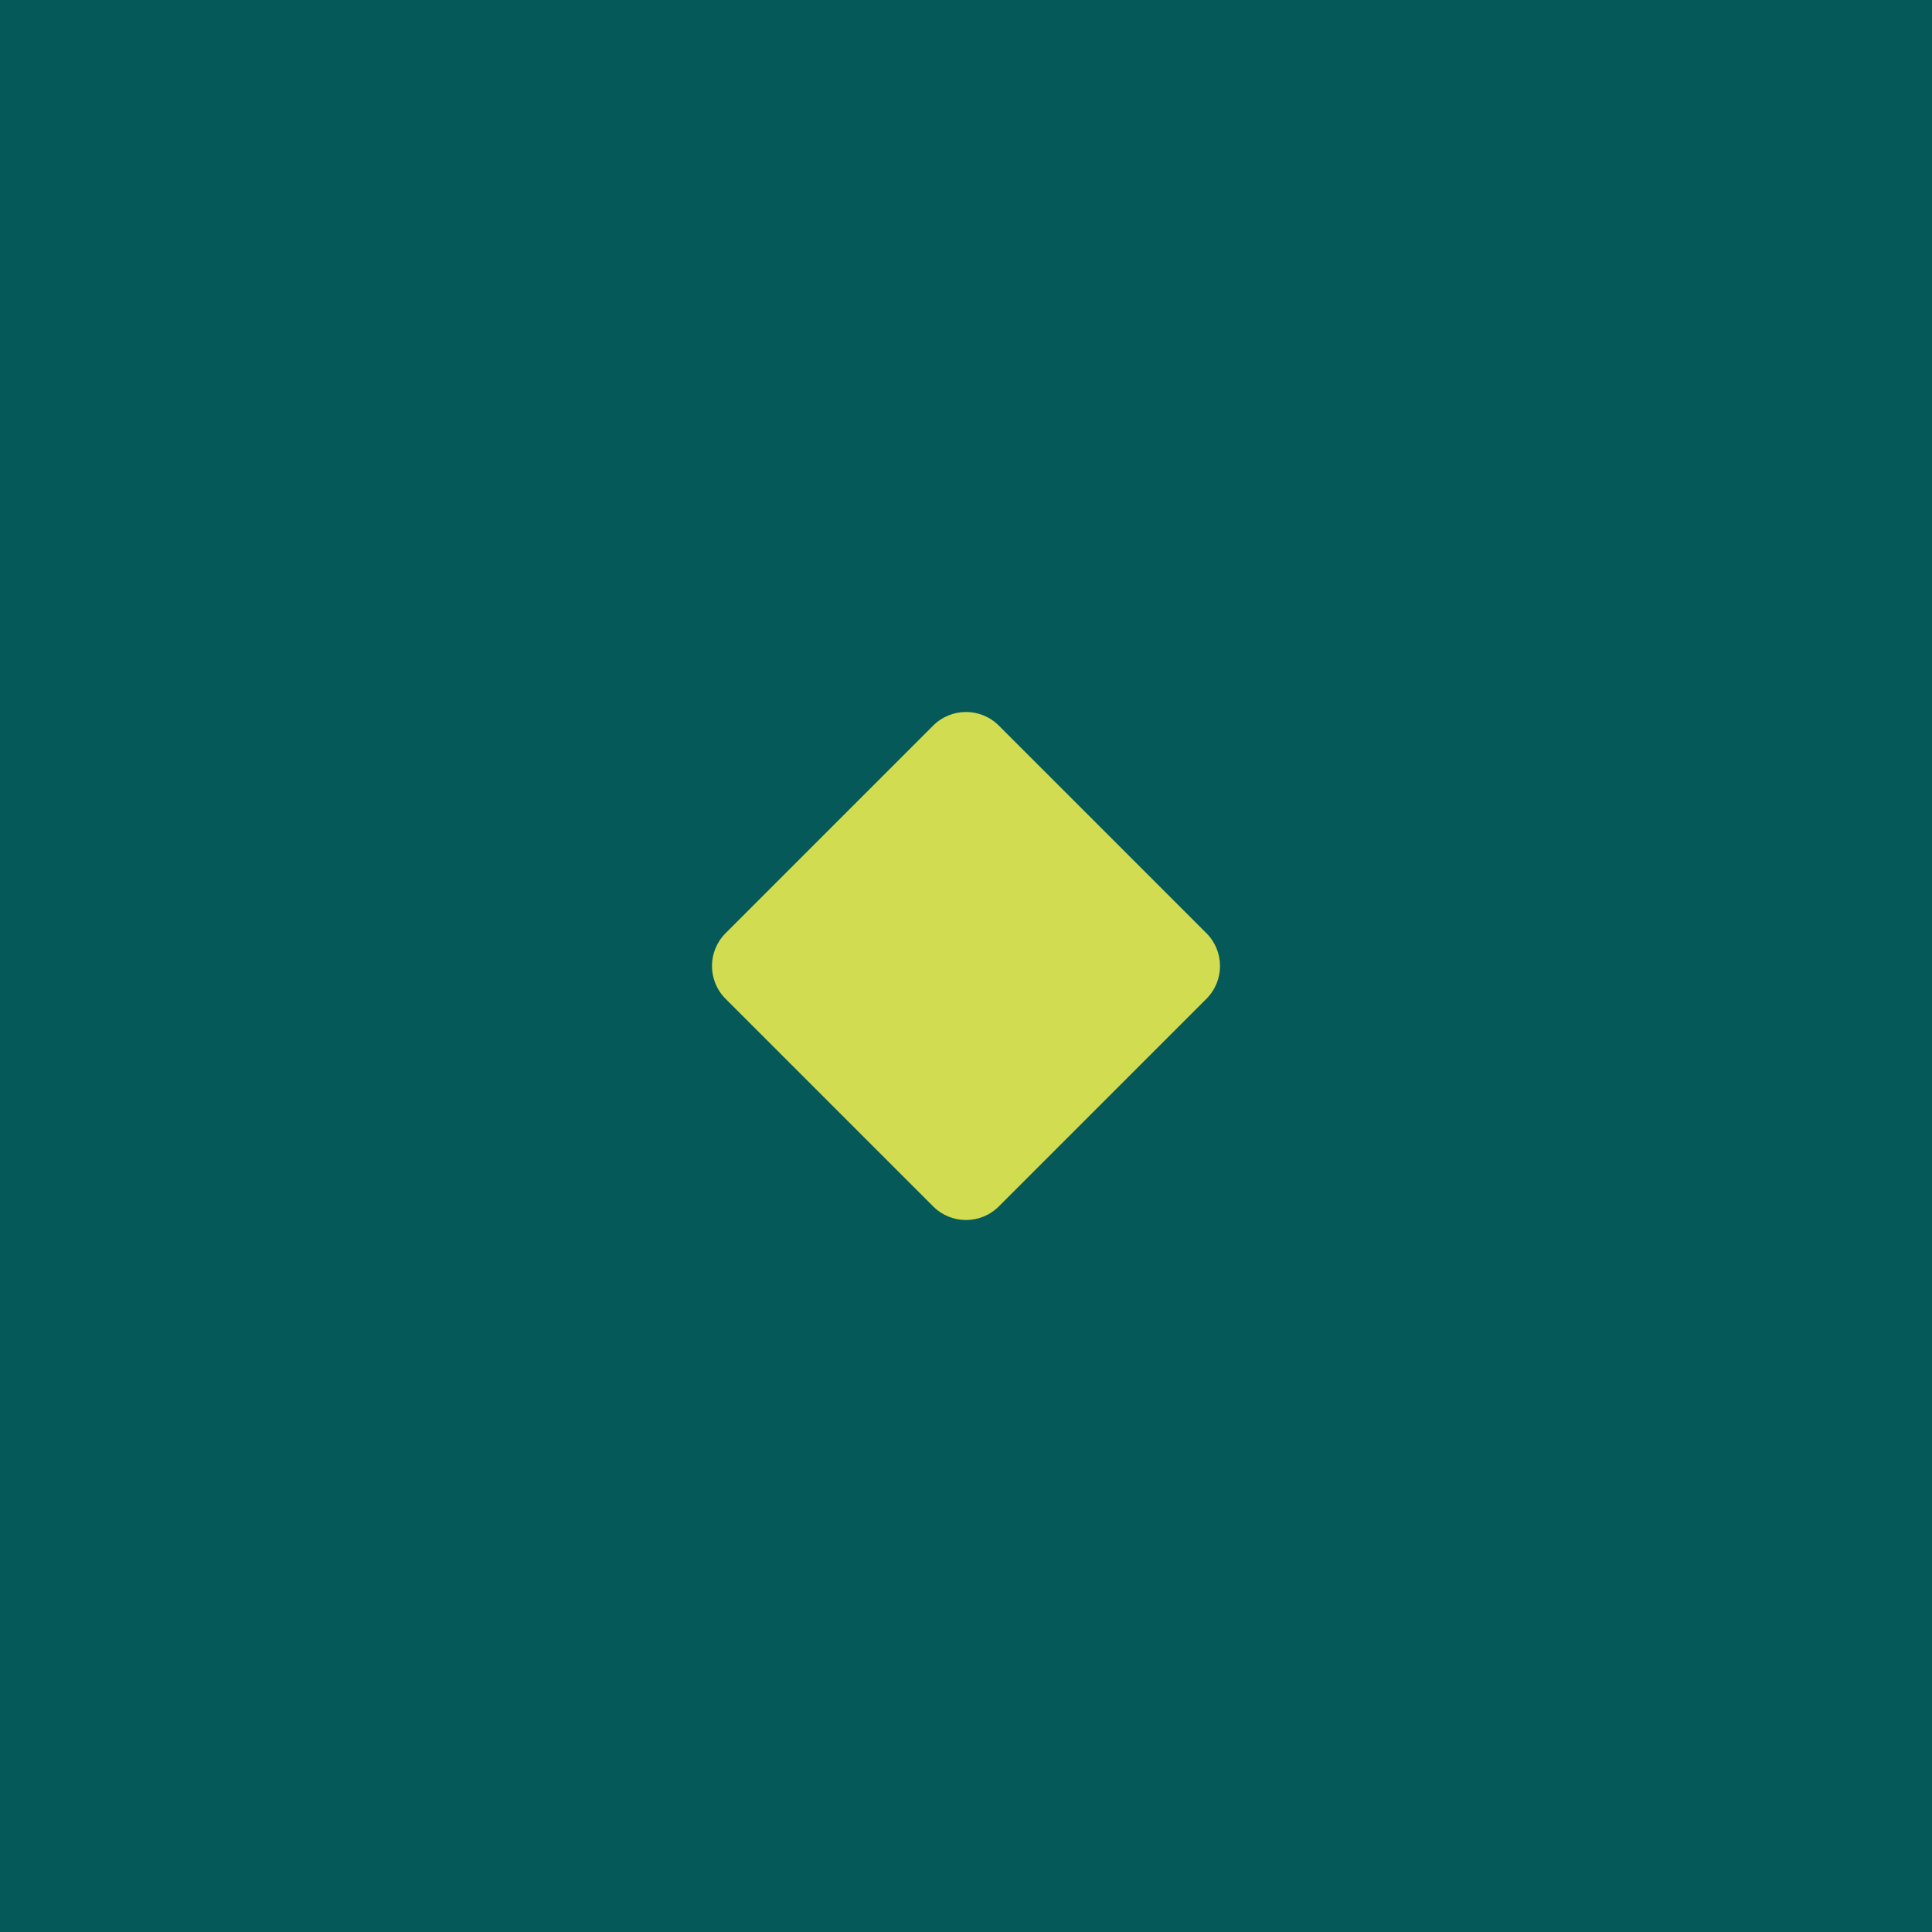
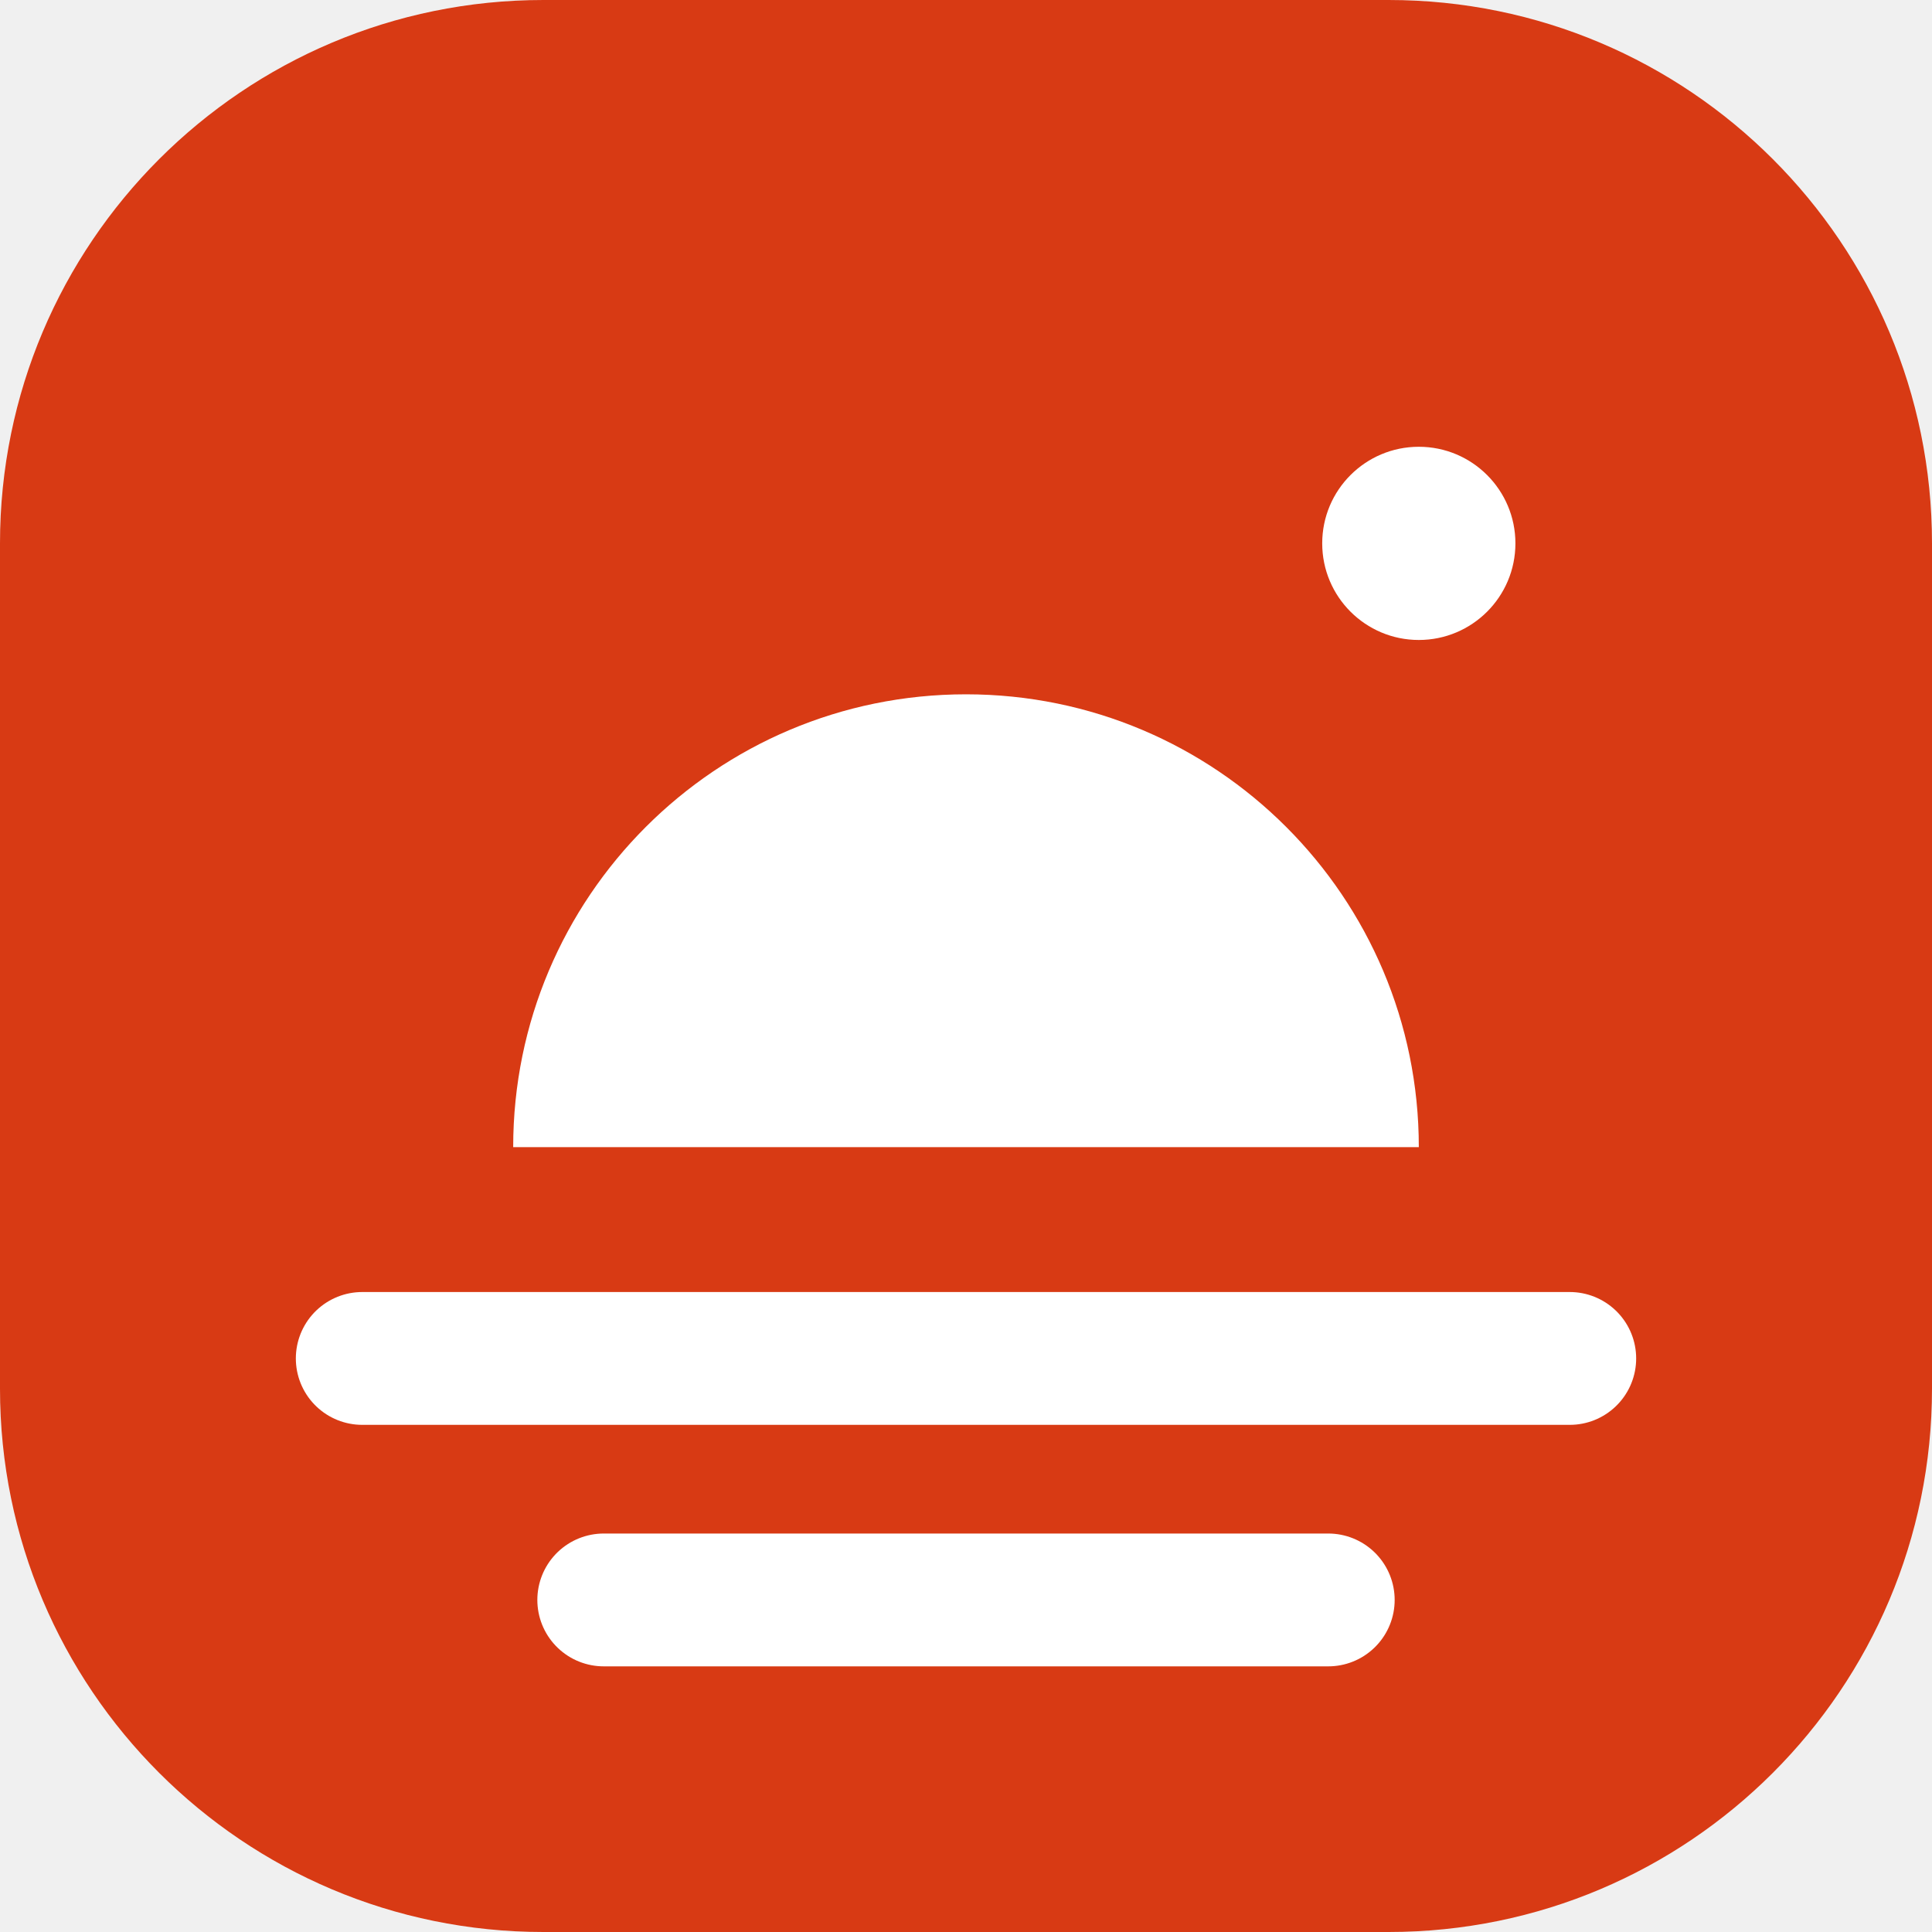
- <svg xmlns="http://www.w3.org/2000/svg" width="192" height="192" viewBox="0 0 192 192">
-   <rect x="0" y="0" width="192" height="192" fill="#055959" />
-   <rect x="76.80" y="76.80" width="38.40" height="38.40" rx="4.61" fill="#d2dc50" transform="rotate(45 96 96)" />
+ <svg xmlns="http://www.w3.org/2000/svg" viewBox="0 0 32 32">
+   <rect width="32" height="32" rx="9" fill="#d83a14" />
+   <path d="M8.5 19a7.5 7.5 0 0 1 15 0z" fill="#fff" />
+   <path d="M6 22.5h20M10 26.5h12" stroke="#fff" stroke-width="2.2" stroke-linecap="round" fill="none" />
+   <circle cx="23.5" cy="9" r="1.6" fill="#fff" />
</svg>
